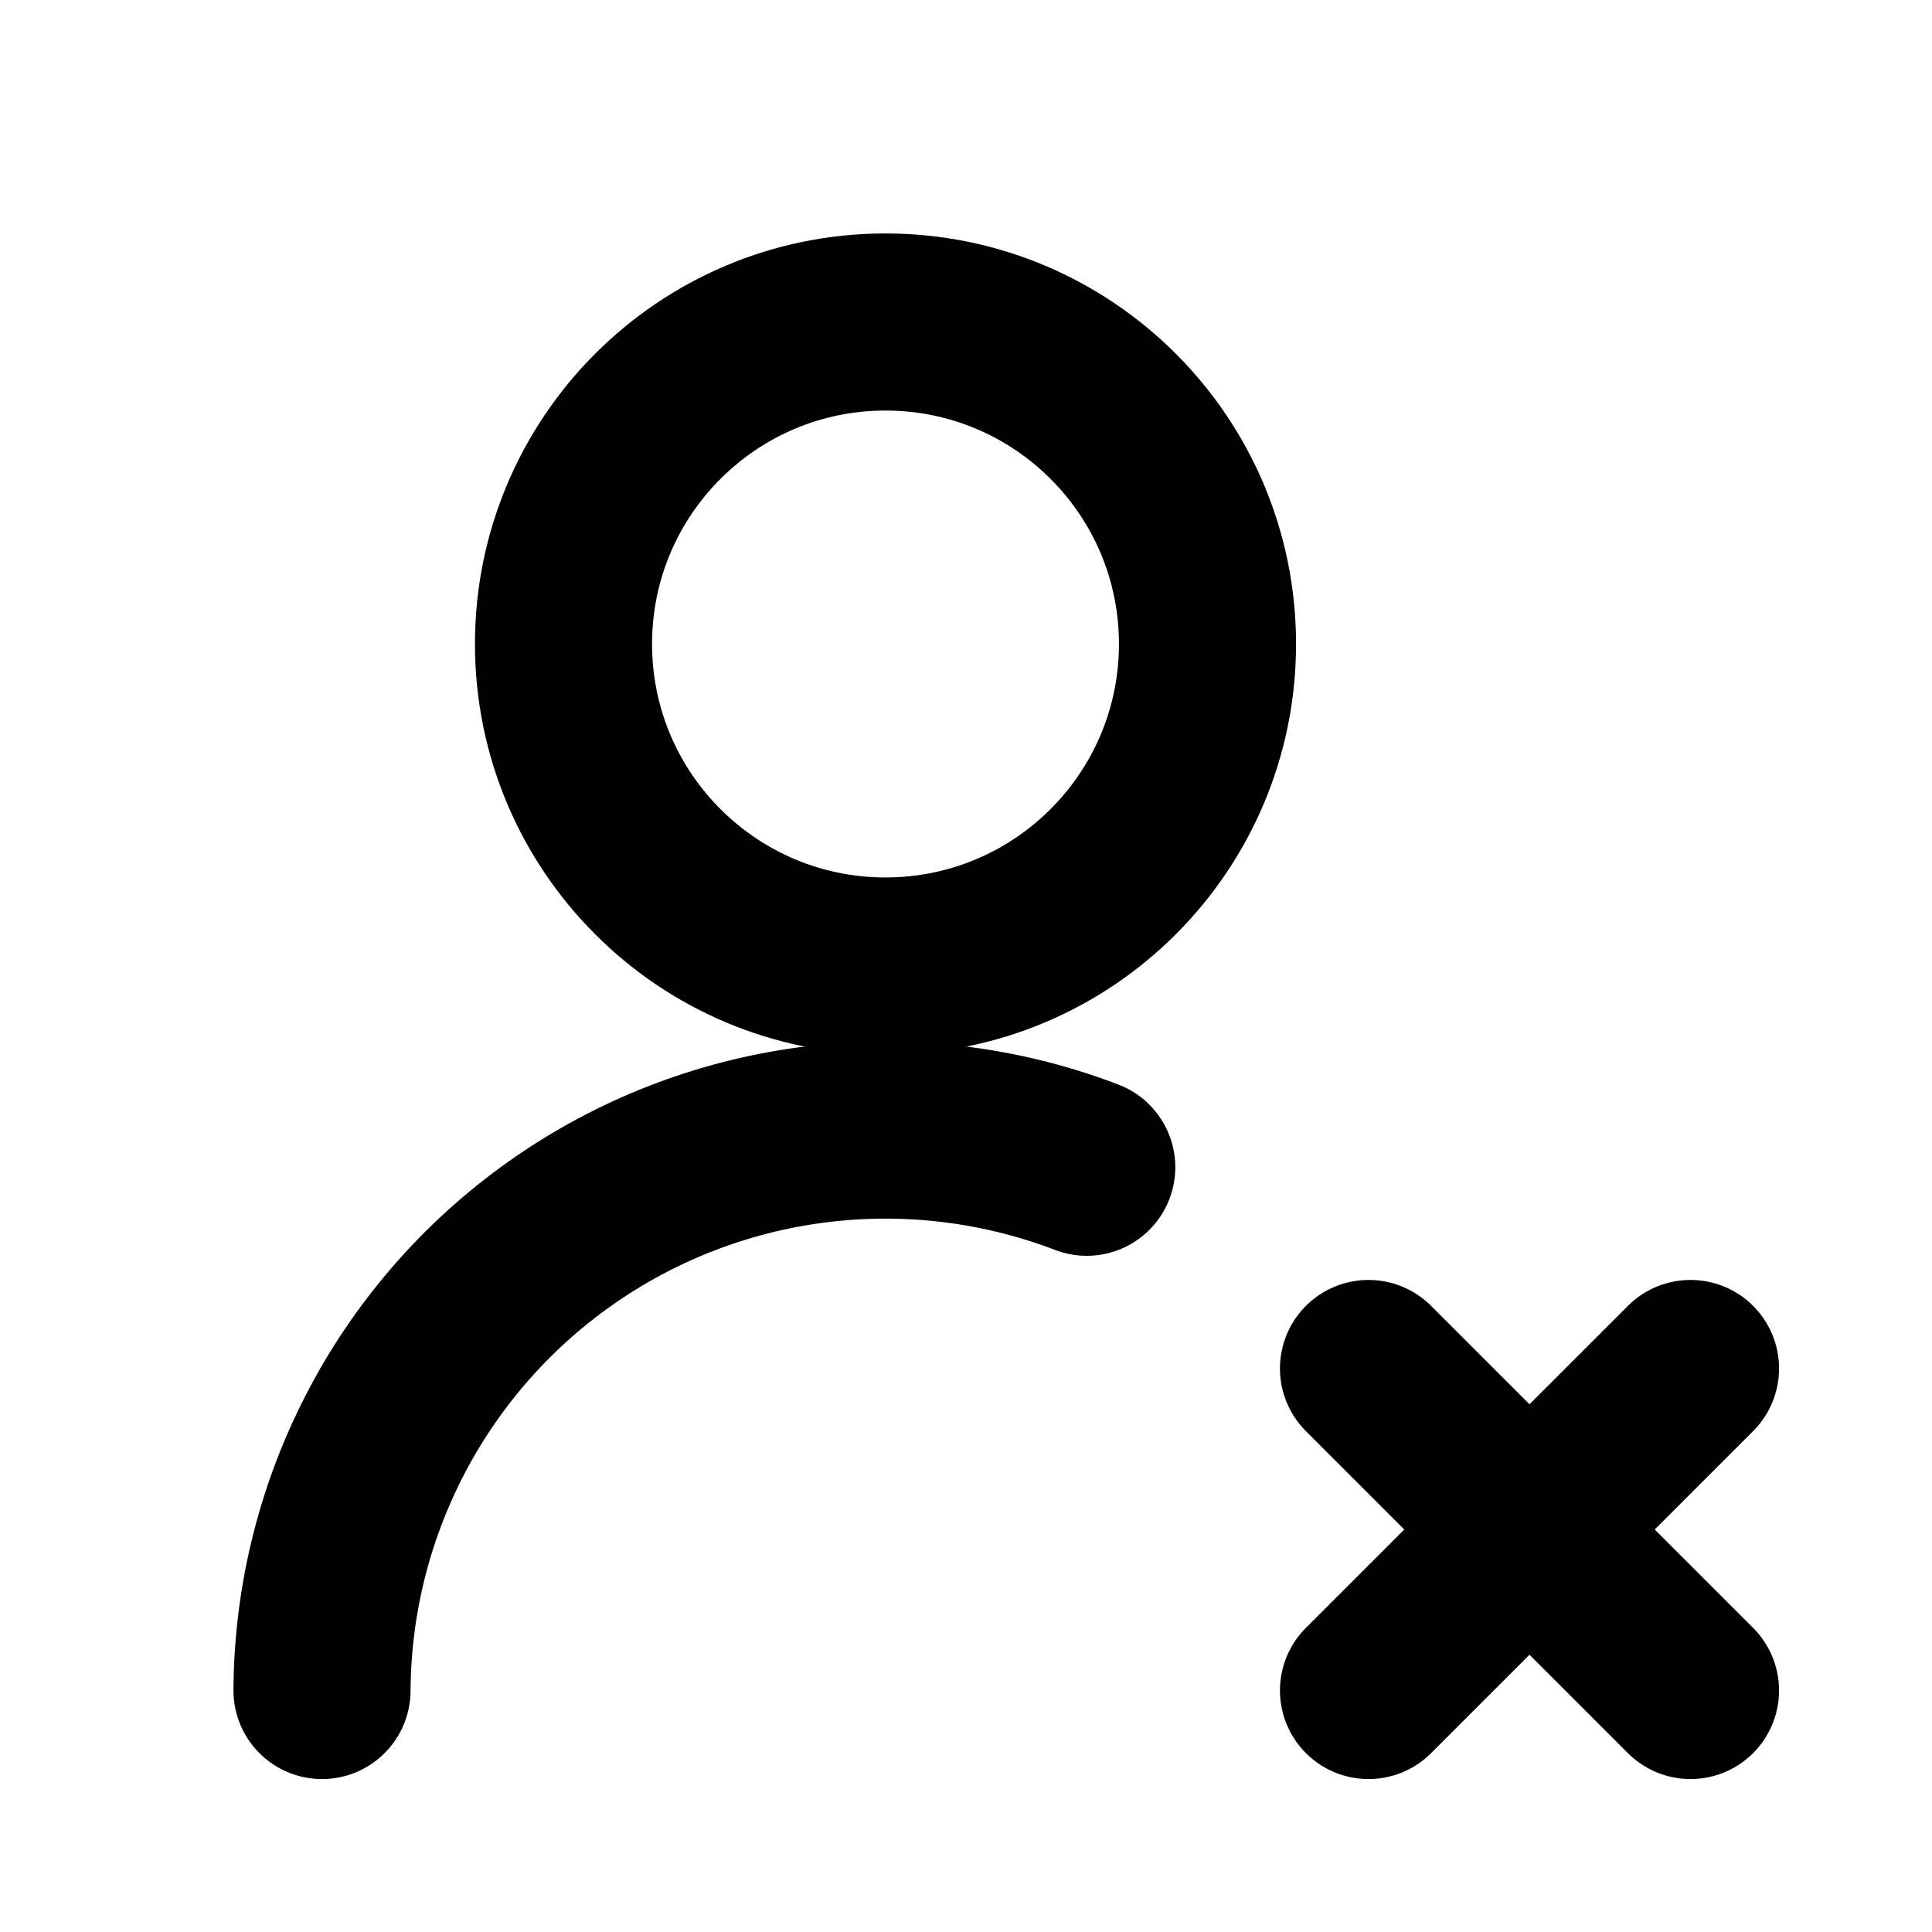
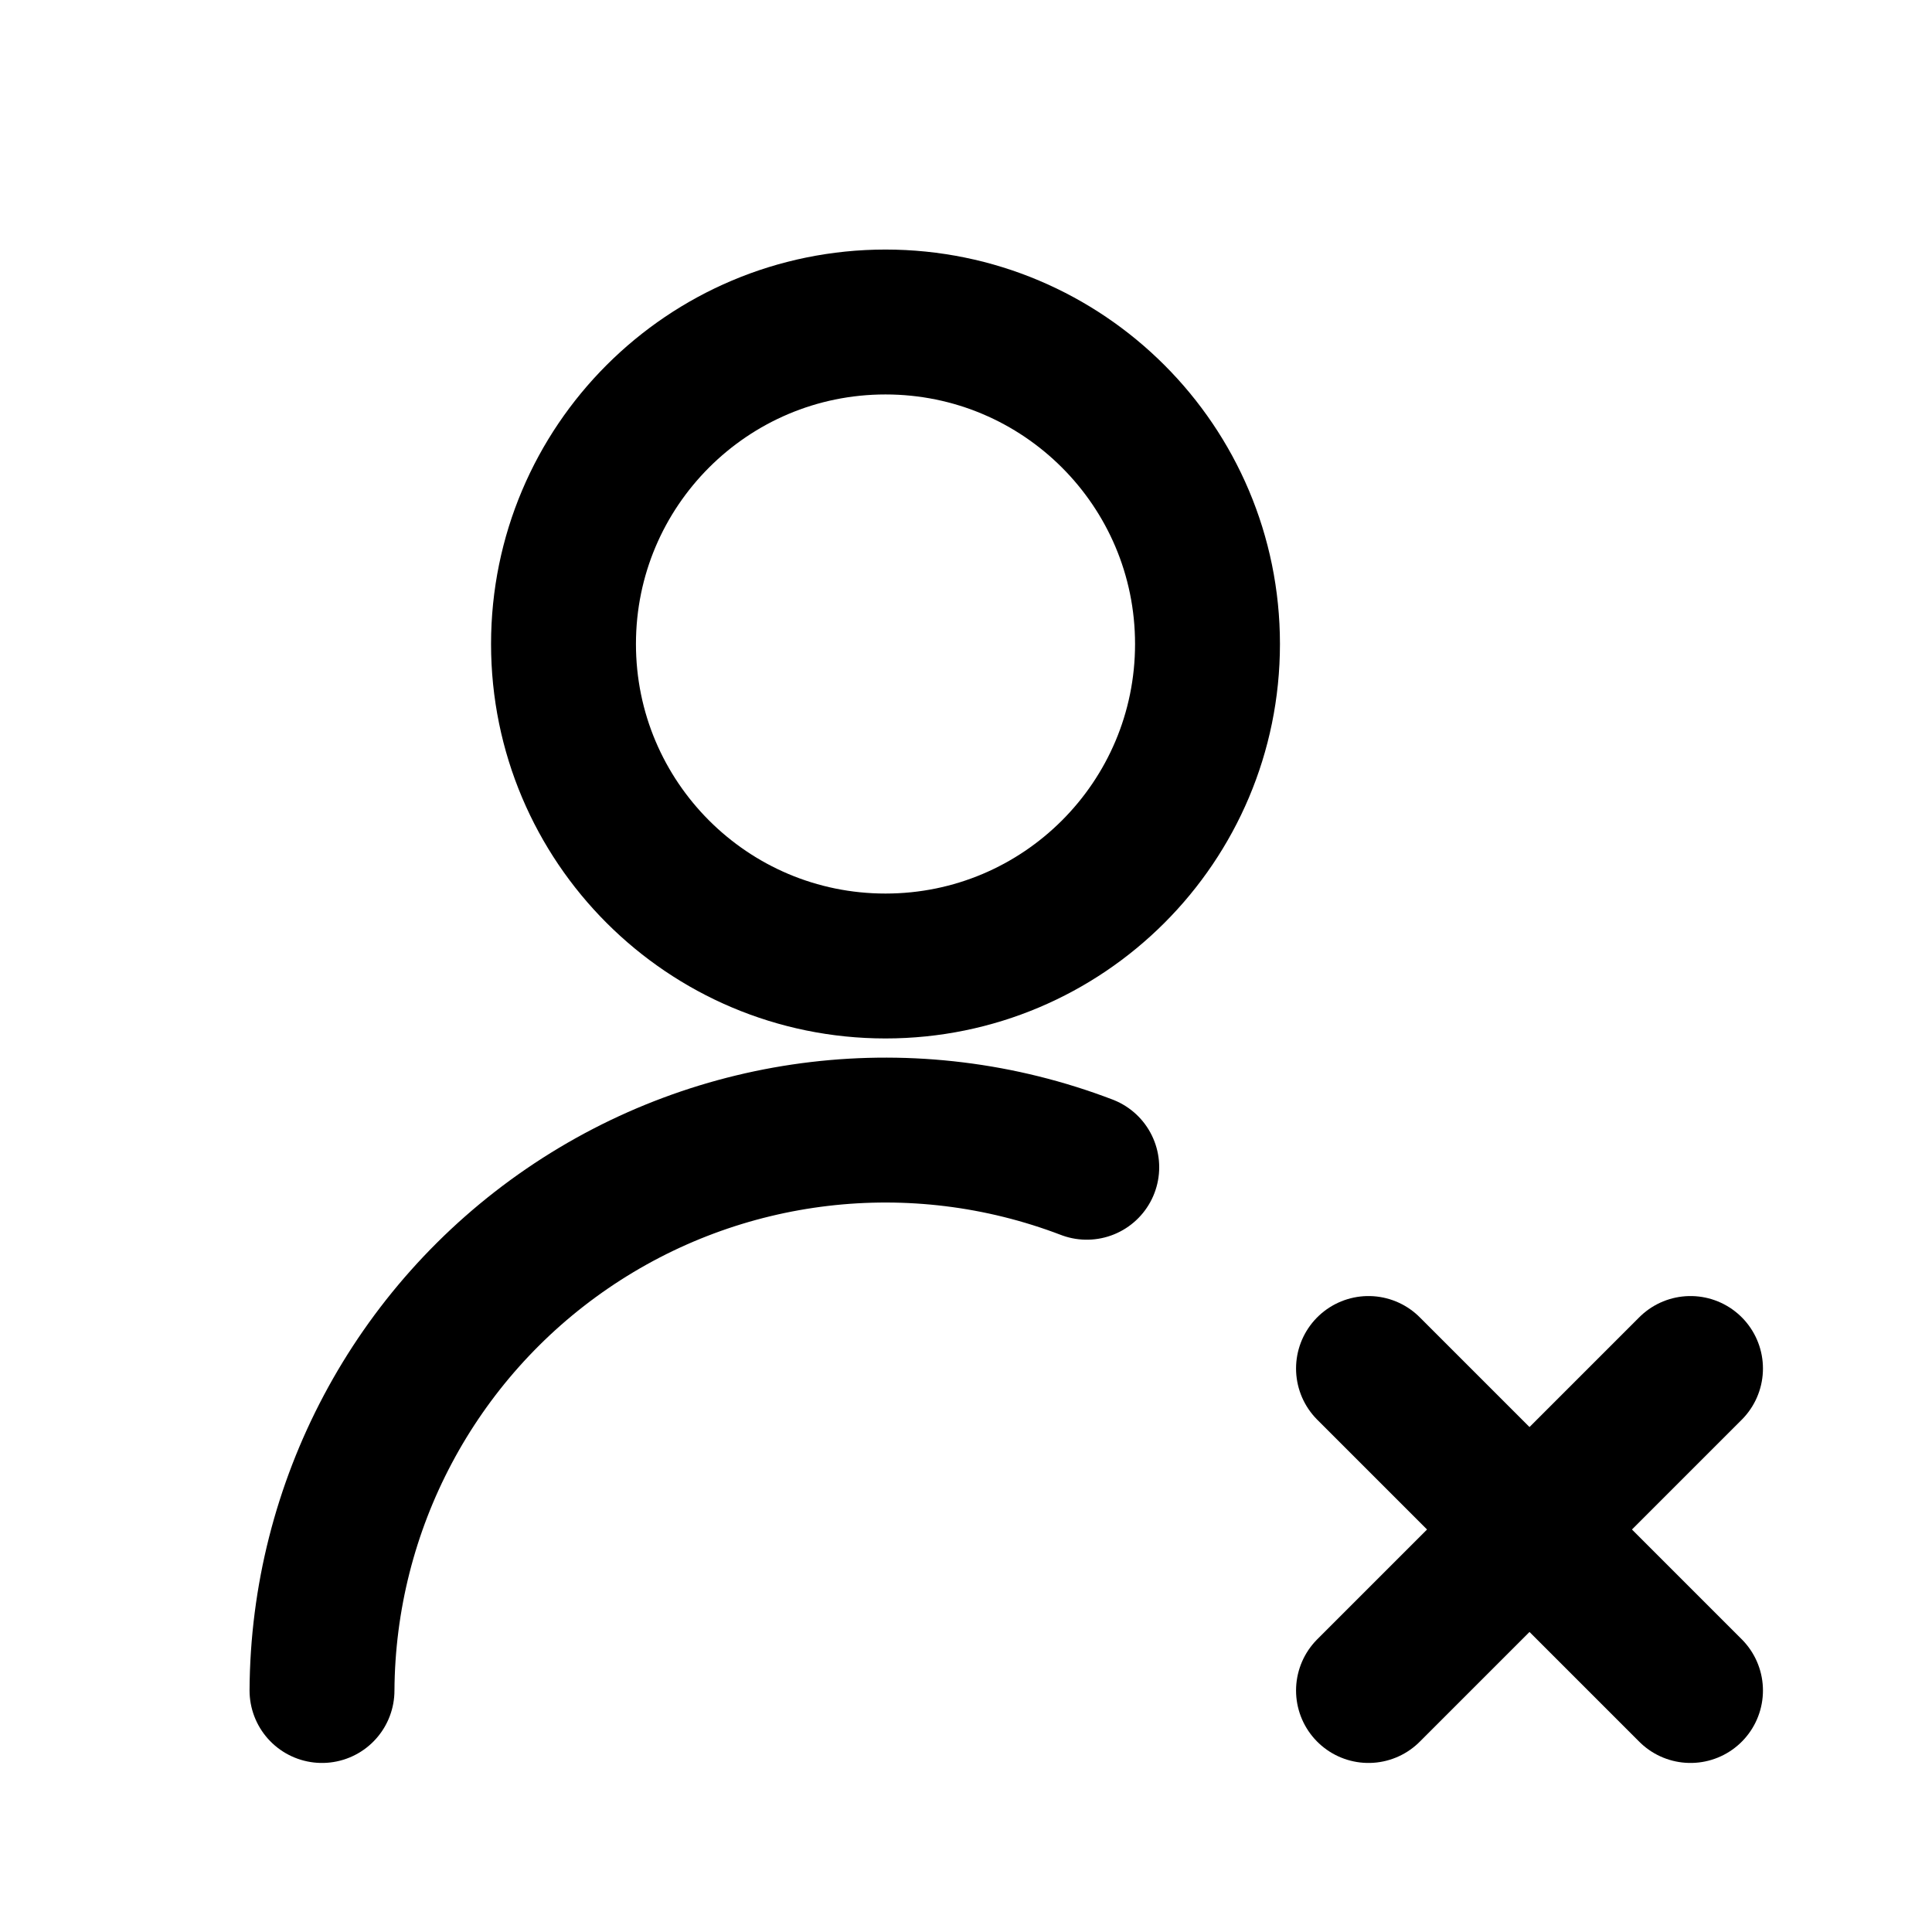
- <svg xmlns="http://www.w3.org/2000/svg" width="24" height="24" viewBox="0 0 24 24" fill="none" stroke="currentColor" stroke-width="2.2" stroke-linecap="round" stroke-linejoin="round" role="img" aria-labelledby="absent-title">
+ <svg xmlns="http://www.w3.org/2000/svg" width="24" height="24" viewBox="0 0 24 24" fill="none" stroke="currentColor" stroke-width="1.8" stroke-linecap="round" stroke-linejoin="round" role="img" aria-labelledby="absent-title">
  <circle cx="11" cy="8" r="4" />
  <path d="M4 21a7 7 0 0 1 9.5-6.5" />
  <path d="M17 17l4 4" />
  <path d="M21 17l-4 4" />
</svg>
